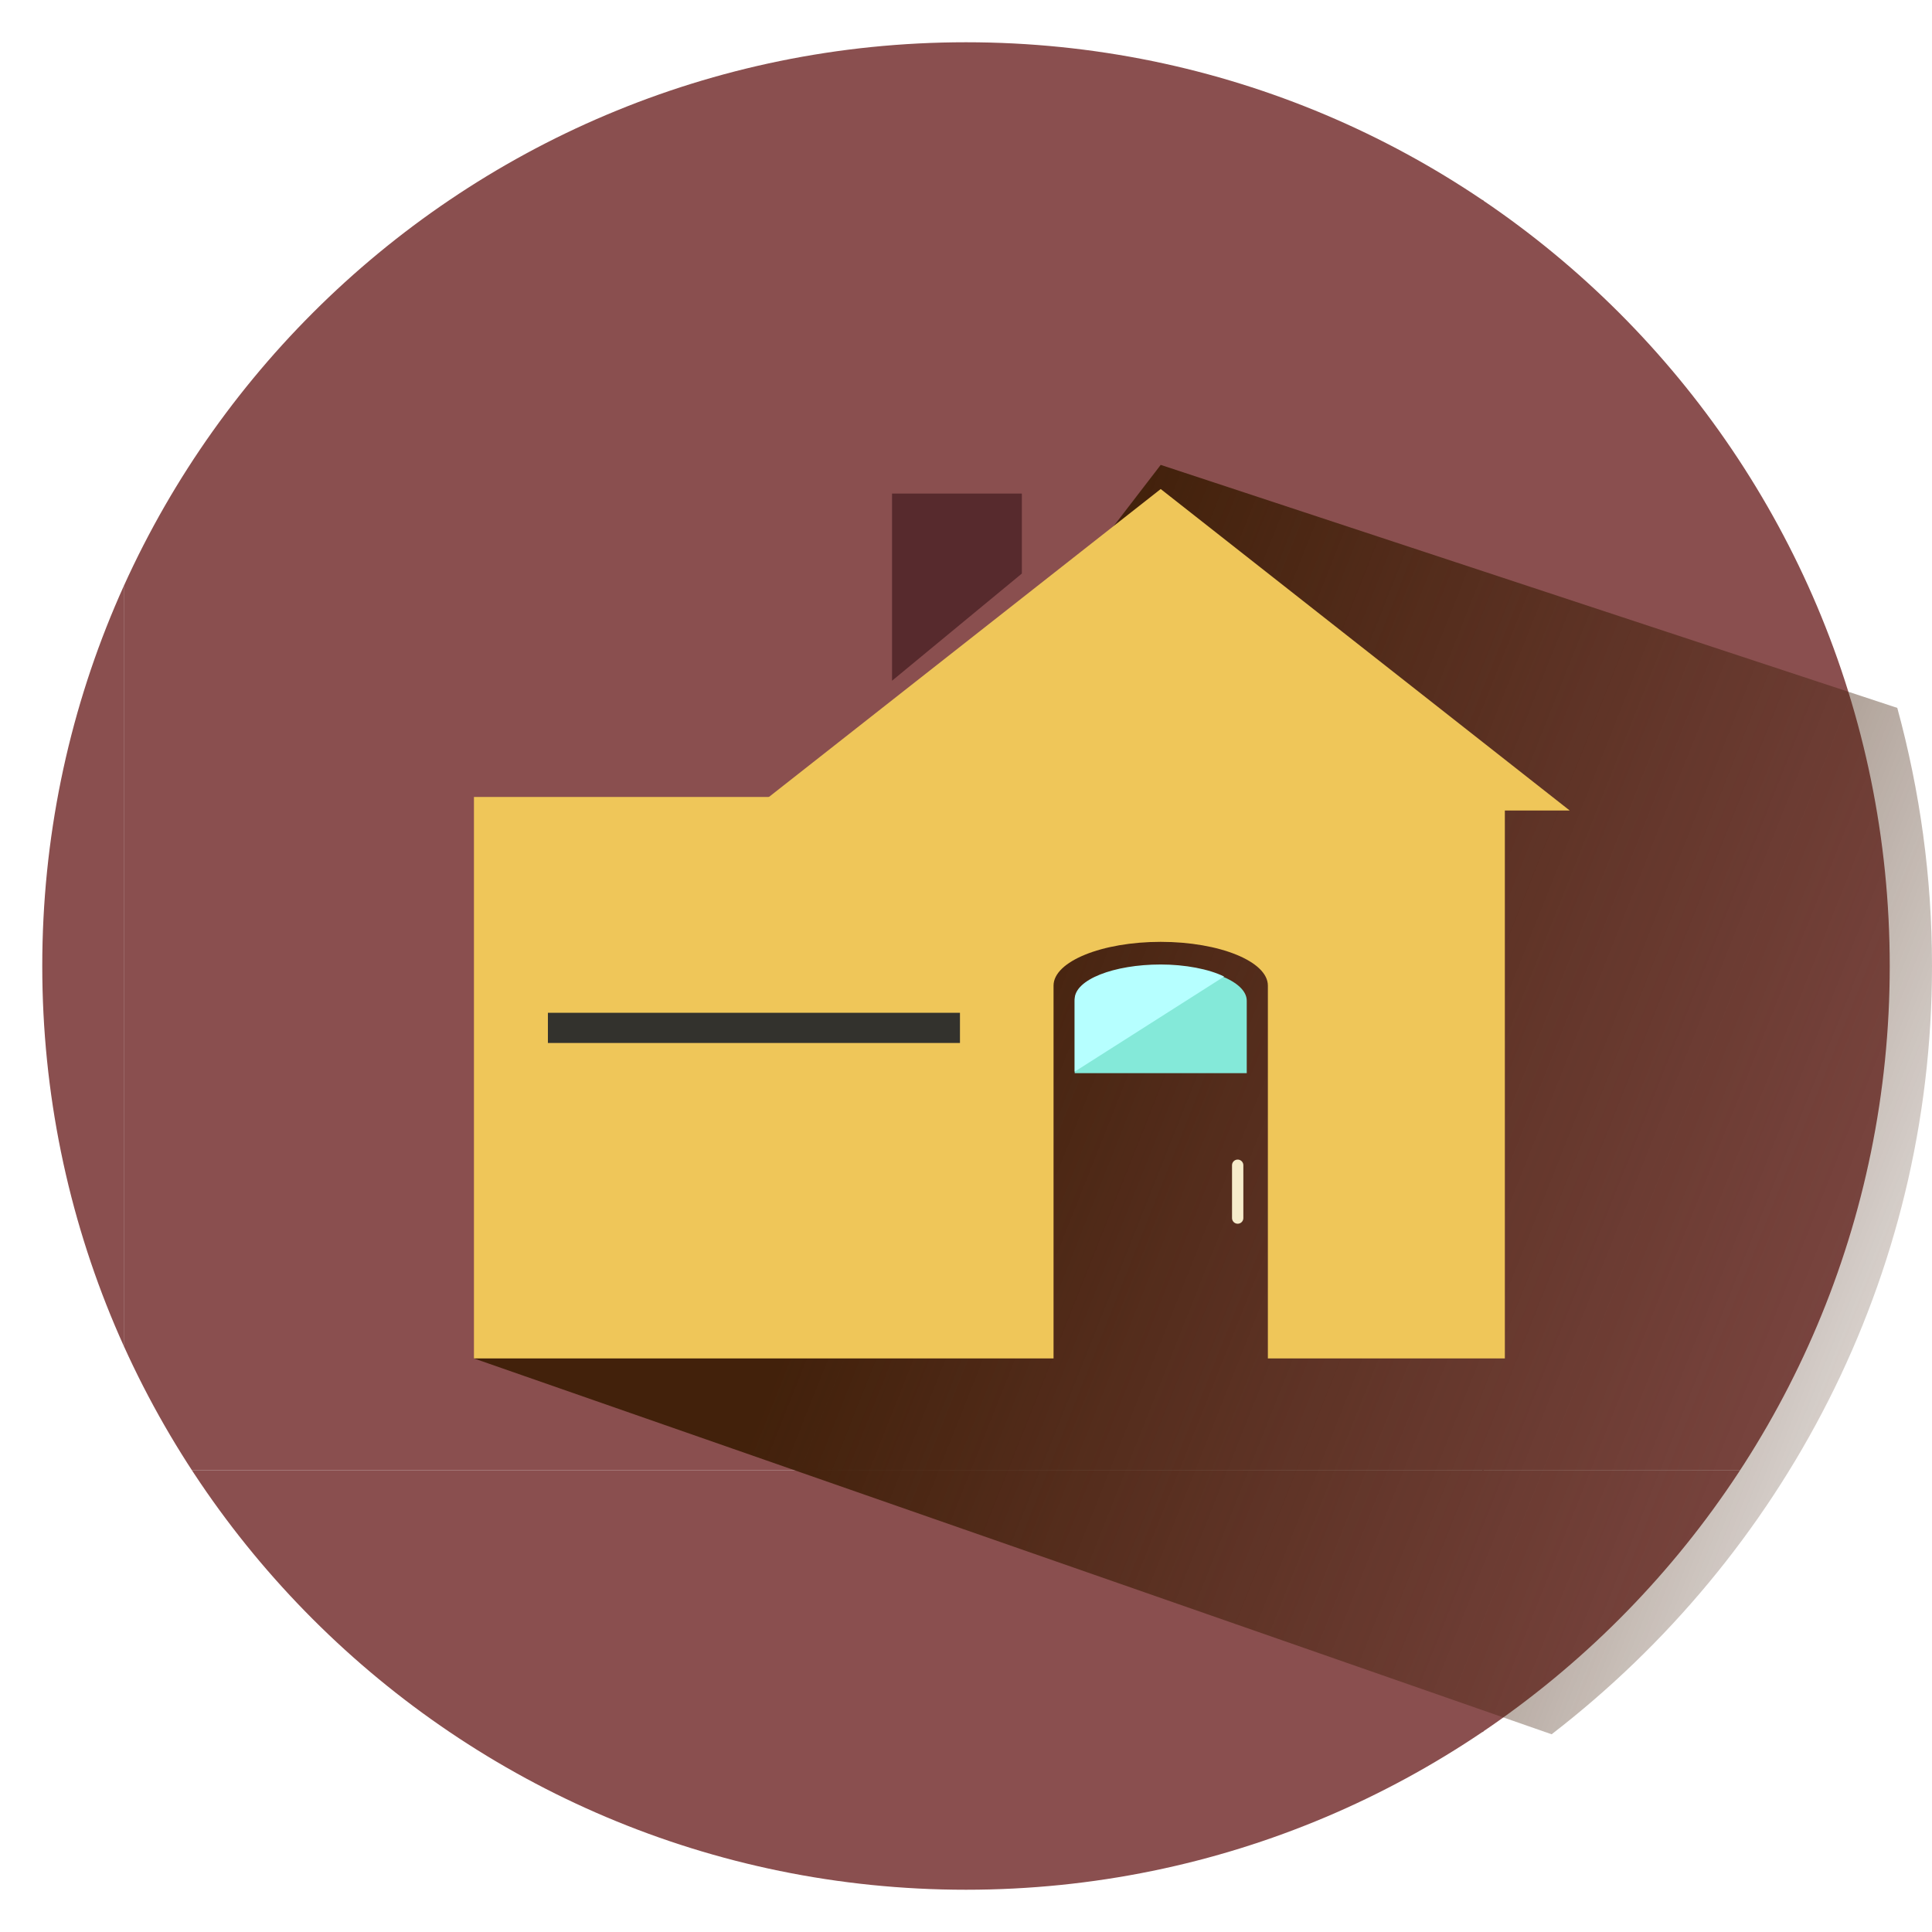
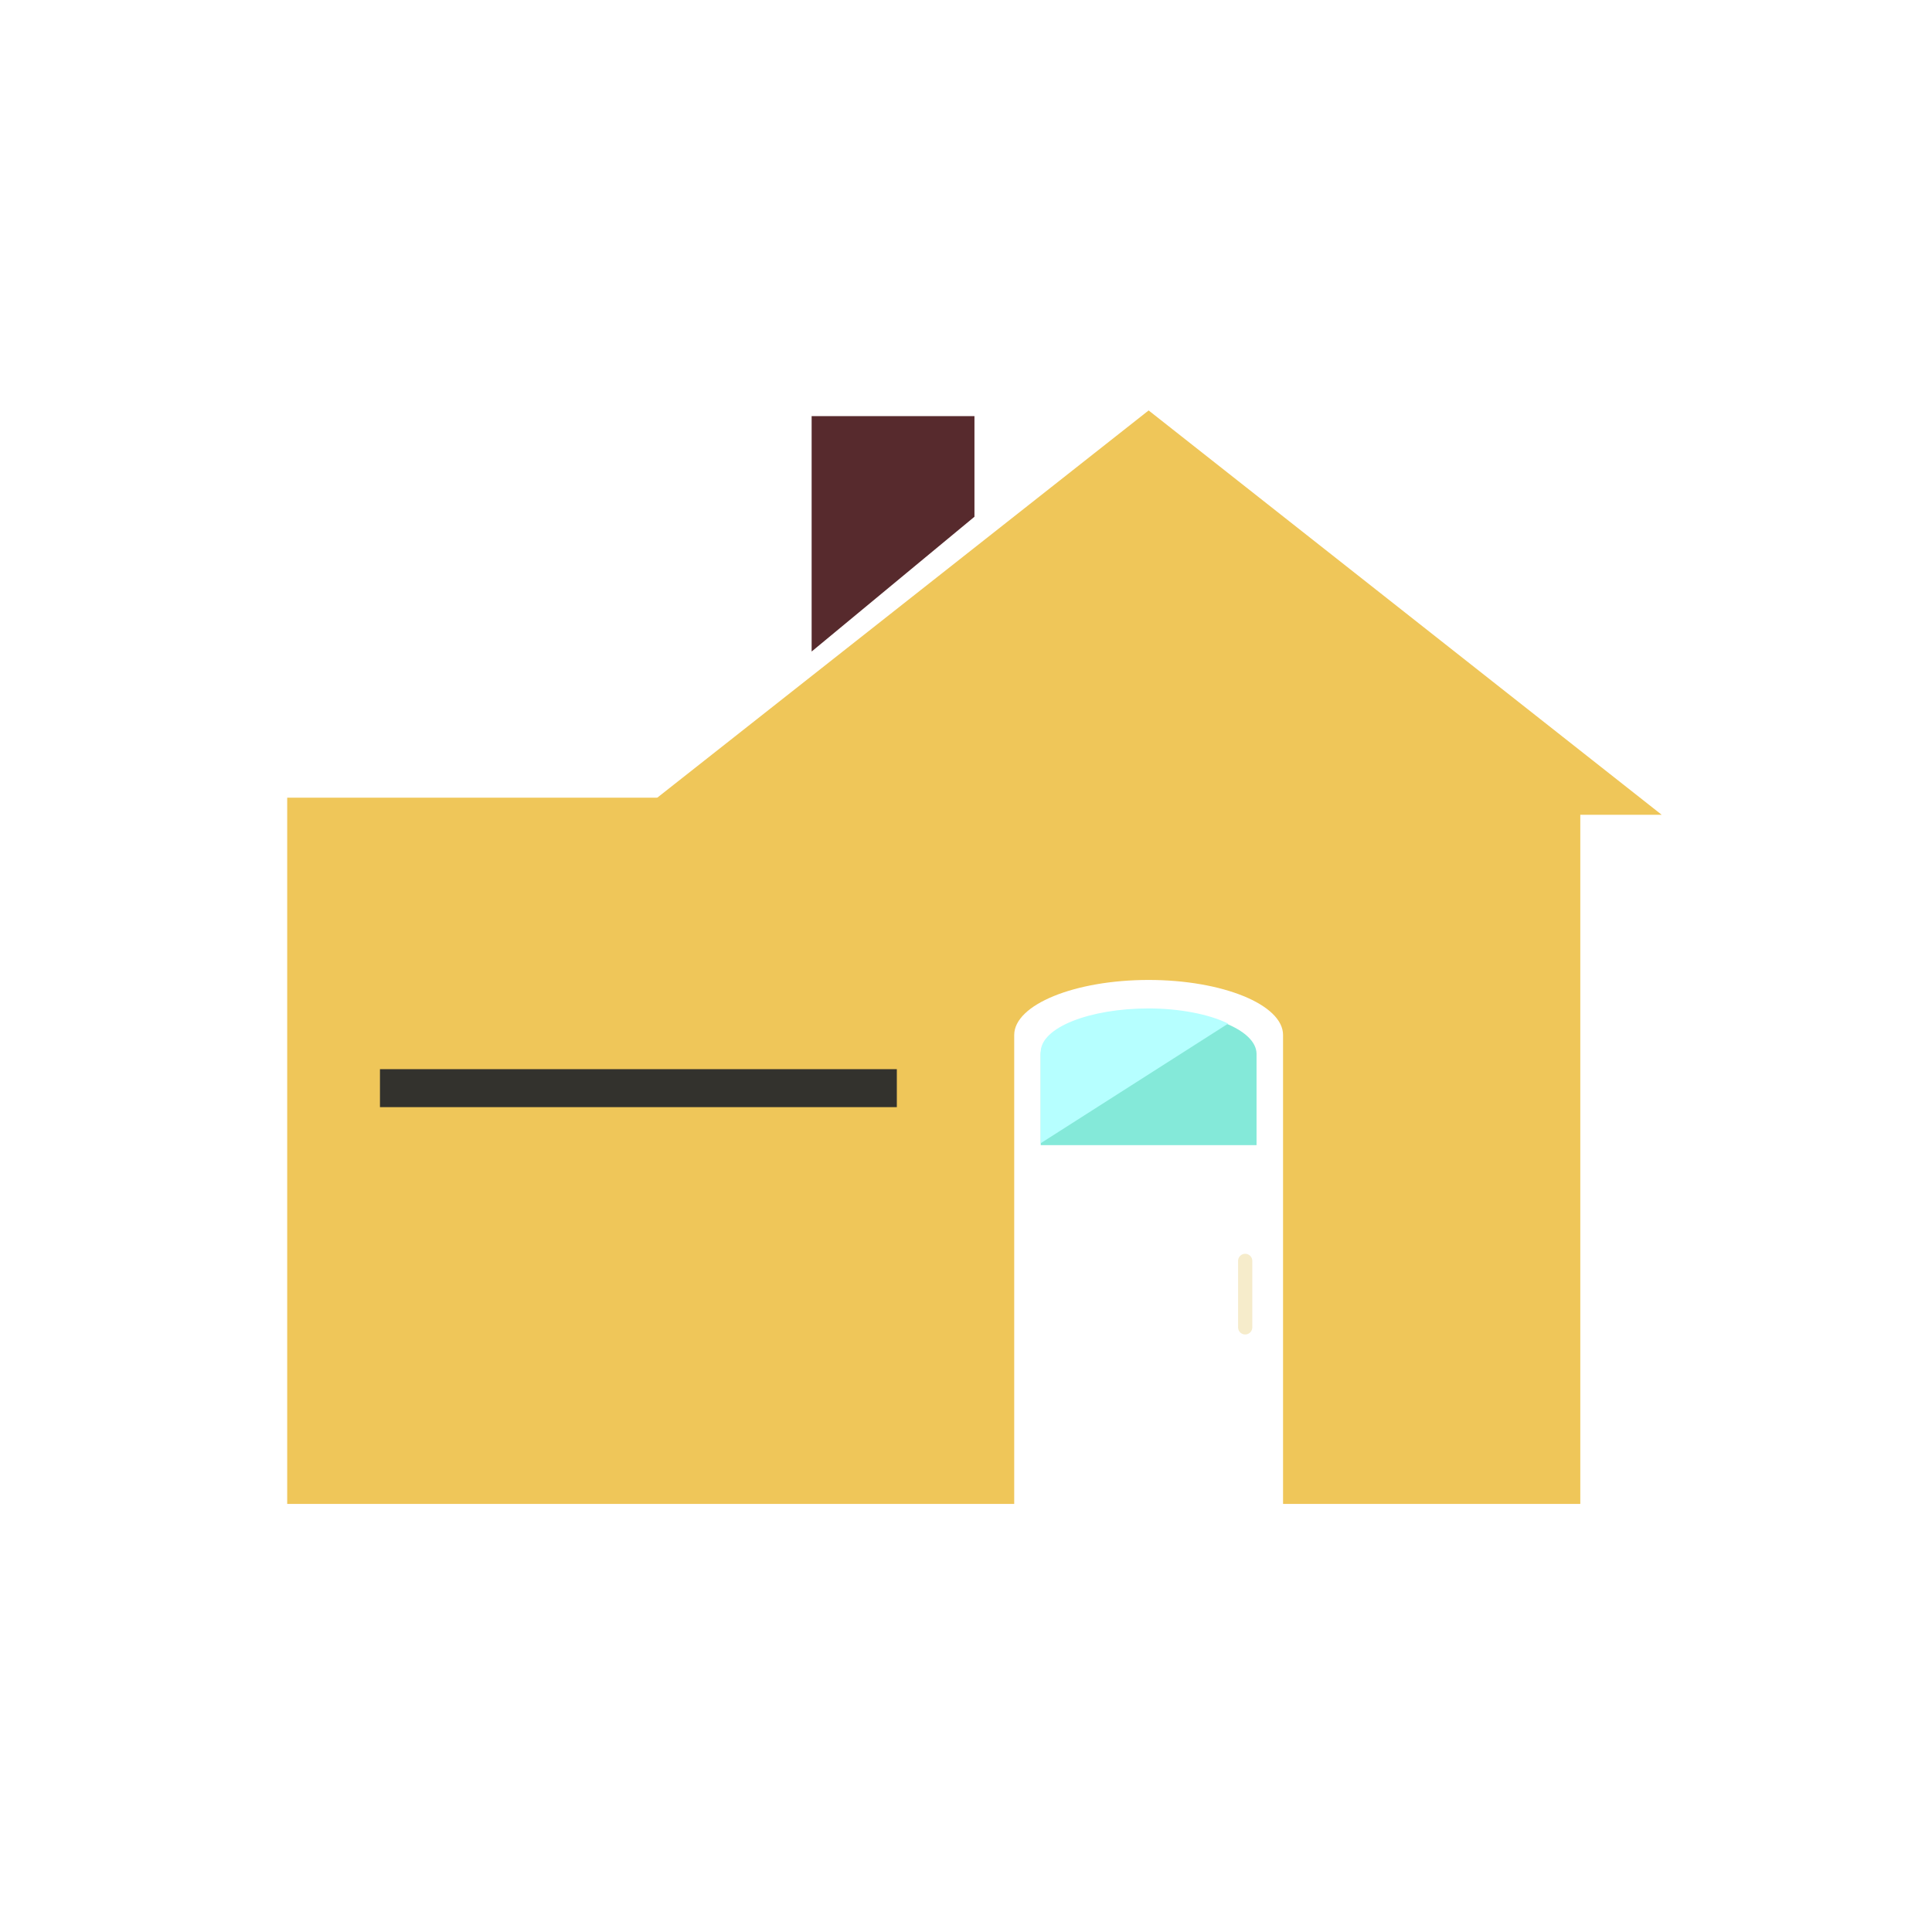
<svg xmlns="http://www.w3.org/2000/svg" xmlns:xlink="http://www.w3.org/1999/xlink" version="1.1" id="Calque_1" x="0px" y="0px" viewBox="0 0 128 128" style="enable-background:new 0 0 128 128;" xml:space="preserve">
-   <style type="text/css">
+   <defs id="defs241" />
+   <style type="text/css" id="style2">
	.st0{fill:none;}
	.st1{fill:#8A4F4F;}
	.st2{fill:#E54445;}
	.st3{fill:#ED746F;}
	.st4{fill:#E15A5E;}
	.st5{fill:#572A2D;}
	.st6{fill:#455665;}
	.st7{fill:#28313B;}
	.st8{clip-path:url(#SVGID_2_);}
	.st9{clip-path:url(#SVGID_4_);}
	.st10{clip-path:url(#SVGID_6_);}
	.st11{clip-path:url(#SVGID_8_);}
	.st12{clip-path:url(#SVGID_10_);}
	.st13{clip-path:url(#SVGID_12_);}
	.st14{fill:url(#SVGID_13_);}
	.st15{fill:url(#SVGID_14_);}
	.st16{fill:url(#SVGID_15_);}
	.st17{fill:url(#SVGID_16_);}
	.st18{fill:url(#SVGID_17_);}
	.st19{fill:#EFC659;}
	.st20{fill:none;stroke:url(#SVGID_18_);stroke-width:2;stroke-miterlimit:10;}
	.st21{fill:none;stroke:url(#SVGID_19_);stroke-width:0.75;stroke-miterlimit:10;}
	.st22{fill:url(#SVGID_20_);}
	.st23{fill:url(#SVGID_23_);}
	.st24{fill:none;stroke:#F6ECCB;stroke-width:0.75;stroke-linecap:round;stroke-miterlimit:10;}
	.st25{fill:#84E9D9;}
	.st26{fill:#B6FFFF;}
	.st27{fill:#33322D;}
</style>
  <pattern y="128" width="32.2" height="34.5" patternUnits="userSpaceOnUse" id="SVGID_21_" viewBox="0 -34.5 32.2 34.5" style="overflow:visible;">
-     <g>
-       <rect y="-34.5" class="st0" width="32.2" height="34.5" />
-       <g>
-         <rect y="-34.5" class="st0" width="32.2" height="34.5" />
-         <rect y="-34.5" class="st1" width="32.2" height="34.5" />
+     <g id="g12">
+       <rect y="-34.5" class="st0" width="32.2" height="34.5" id="rect4" />
+       <g id="g10">
+         <rect y="-34.5" class="st0" width="32.2" height="34.5" id="rect6" />
+         <rect y="-34.5" class="st1" width="32.2" height="34.5" id="rect8" />
      </g>
    </g>
  </pattern>
  <pattern y="128" width="32.2" height="34.5" patternUnits="userSpaceOnUse" id="SVGID_22_" viewBox="0 -34.5 32.2 34.5" style="overflow:visible;">
-     <g>
-       <rect y="-34.5" class="st0" width="32.2" height="34.5" />
-       <g>
-         <rect y="-34.5" class="st0" width="32.2" height="34.5" />
-         <rect y="-34.5" class="st1" width="32.2" height="34.5" />
+     <g id="g23">
+       <rect y="-34.5" class="st0" width="32.2" height="34.5" id="rect15" />
+       <g id="g21">
+         <rect y="-34.5" class="st0" width="32.2" height="34.5" id="rect17" />
+         <rect y="-34.5" class="st1" width="32.2" height="34.5" id="rect19" />
      </g>
    </g>
  </pattern>
  <pattern y="128" width="32.2" height="34.5" patternUnits="userSpaceOnUse" id="SVGID_24_" viewBox="0 -34.5 32.2 34.5" style="overflow:visible;">
-     <g>
-       <rect y="-34.5" class="st0" width="32.2" height="34.5" />
-       <g>
-         <rect y="-34.5" class="st0" width="32.2" height="34.5" />
-         <rect y="-34.5" class="st2" width="32.2" height="34.5" />
+     <g id="g34">
+       <rect y="-34.5" class="st0" width="32.2" height="34.5" id="rect26" />
+       <g id="g32">
+         <rect y="-34.5" class="st0" width="32.2" height="34.5" id="rect28" />
+         <rect y="-34.5" class="st2" width="32.2" height="34.5" id="rect30" />
      </g>
    </g>
  </pattern>
  <pattern y="128" width="32.2" height="34.5" patternUnits="userSpaceOnUse" id="SVGID_25_" viewBox="0 -34.5 32.2 34.5" style="overflow:visible;">
-     <g>
-       <rect y="-34.5" class="st0" width="32.2" height="34.5" />
-       <g>
-         <rect y="-34.5" class="st0" width="32.2" height="34.5" />
-         <rect y="-34.5" class="st3" width="32.2" height="34.5" />
+     <g id="g45">
+       <rect y="-34.5" class="st0" width="32.2" height="34.5" id="rect37" />
+       <g id="g43">
+         <rect y="-34.5" class="st0" width="32.2" height="34.5" id="rect39" />
+         <rect y="-34.5" class="st3" width="32.2" height="34.5" id="rect41" />
      </g>
    </g>
  </pattern>
  <pattern y="128" width="32.2" height="34.5" patternUnits="userSpaceOnUse" id="SVGID_26_" viewBox="0 -34.5 32.2 34.5" style="overflow:visible;">
-     <g>
-       <rect y="-34.5" class="st0" width="32.2" height="34.5" />
-       <g>
-         <rect y="-34.5" class="st0" width="32.2" height="34.5" />
-         <rect y="-34.5" class="st4" width="32.2" height="34.5" />
+     <g id="g56">
+       <rect y="-34.5" class="st0" width="32.2" height="34.5" id="rect48" />
+       <g id="g54">
+         <rect y="-34.5" class="st0" width="32.2" height="34.5" id="rect50" />
+         <rect y="-34.5" class="st4" width="32.2" height="34.5" id="rect52" />
      </g>
    </g>
  </pattern>
  <pattern y="128" width="32.2" height="34.5" patternUnits="userSpaceOnUse" id="SVGID_27_" viewBox="0 -34.5 32.2 34.5" style="overflow:visible;">
-     <g>
-       <rect y="-34.5" class="st0" width="32.2" height="34.5" />
-       <g>
-         <rect y="-34.5" class="st0" width="32.2" height="34.5" />
-         <rect y="-34.5" class="st5" width="32.2" height="34.5" />
+     <g id="g67">
+       <rect y="-34.5" class="st0" width="32.2" height="34.5" id="rect59" />
+       <g id="g65">
+         <rect y="-34.5" class="st0" width="32.2" height="34.5" id="rect61" />
+         <rect y="-34.5" class="st5" width="32.2" height="34.5" id="rect63" />
      </g>
    </g>
  </pattern>
  <pattern y="128" width="32.2" height="34.5" patternUnits="userSpaceOnUse" id="SVGID_28_" viewBox="0 -34.5 32.2 34.5" style="overflow:visible;">
-     <g>
-       <rect y="-34.5" class="st0" width="32.2" height="34.5" />
-       <g>
-         <rect y="-34.5" class="st0" width="32.2" height="34.5" />
-         <rect y="-34.5" class="st6" width="32.2" height="34.5" />
+     <g id="g78">
+       <rect y="-34.5" class="st0" width="32.2" height="34.5" id="rect70" />
+       <g id="g76">
+         <rect y="-34.5" class="st0" width="32.2" height="34.5" id="rect72" />
+         <rect y="-34.5" class="st6" width="32.2" height="34.5" id="rect74" />
      </g>
    </g>
  </pattern>
  <pattern y="128" width="32.2" height="34.5" patternUnits="userSpaceOnUse" id="SVGID_29_" viewBox="0 -34.5 32.2 34.5" style="overflow:visible;">
-     <g>
-       <rect y="-34.5" class="st0" width="32.2" height="34.5" />
-       <g>
-         <rect y="-34.5" class="st0" width="32.2" height="34.5" />
-         <rect y="-34.5" class="st7" width="32.2" height="34.5" />
-       </g>
-     </g>
-   </pattern>
-   <g id="Calque_5">
-     <g>
-       <g>
-         <g>
-           <defs>
-             <circle id="SVGID_1_" cx="64" cy="64" r="61.2" />
-           </defs>
-           <clipPath id="SVGID_2_">
-             <use xlink:href="#SVGID_1_" style="overflow:visible;" />
-           </clipPath>
-           <g class="st8">
-             <rect x="98.2" y="1.1" class="st0" width="90.1" height="96.3" />
-             <rect x="98.2" y="1.1" class="st1" width="90.1" height="96.3" />
+     <g id="g89">
+       <rect y="-34.5" class="st0" width="32.2" height="34.5" id="rect81" />
+       <g id="g87">
+         <rect y="-34.5" class="st0" width="32.2" height="34.5" id="rect83" />
+         <rect y="-34.5" class="st7" width="32.2" height="34.5" id="rect85" />
+       </g>
+     </g>
+   </pattern>
+   <g id="layer1" style="display:inline">
+     <g id="g191" style="display:inline">
+       <pattern id="SVGID_13_" xlink:href="#SVGID_21_" patternTransform="matrix(2.7929 0 0 -2.7929 28950.088 -45708.434)">
+ 			</pattern>
+       <pattern id="SVGID_14_" xlink:href="#SVGID_22_" patternTransform="matrix(2.7929 0 0 -2.7929 28950.088 -45708.434)">
+ 			</pattern>
+       <linearGradient id="SVGID_15_" gradientUnits="userSpaceOnUse" x1="140.838" y1="34.776" x2="62.923" y2="65.765" gradientTransform="matrix(1,0,0,-1,0,128)">
+         <stop offset="0" style="stop-color:#42210B;stop-opacity:0" id="stop184" />
+         <stop offset="1" style="stop-color:#42210B" id="stop186" />
+       </linearGradient>
+       <circle style="opacity:0.5;fill:#8a4f4f;fill-opacity:1;fill-rule:nonzero;stroke:none;stroke-width:0;stroke-linejoin:round;stroke-miterlimit:4;stroke-dasharray:none;stroke-opacity:0.9" id="path1259" d="M 133.595,76.681 A 62.847,62.847 0 0 1 70.751,139.529 62.847,62.847 0 0 1 7.9,76.687 62.847,62.847 0 0 1 70.739,13.834 62.847,62.847 0 0 1 133.595,76.669" transform="translate(-6.395131,-12.5035)" />
+     </g>
+   </g>
+   <g id="layer2" style="display:inline">
+     <g id="Calque_5" style="display:inline;stroke-width:0.796" transform="matrix(1.254342,0,0,1.257723,-20.35896,-13.55751)">
+       <g id="g229" style="stroke-width:0.796">
+         <g id="g176" style="display:none;stroke-width:0.796">
+           <g id="g104" style="stroke-width:0.796">
+             <defs id="defs93">
+               <circle id="SVGID_1_" cx="64" cy="64" r="61.2" />
+             </defs>
+             <clipPath id="SVGID_2_">
+               <use xlink:href="#SVGID_1_" style="overflow:visible" id="use95" x="0" y="0" width="100%" height="100%" />
+             </clipPath>
+             <g class="st8" clip-path="url(#SVGID_2_)" id="g102" style="stroke-width:0.796">
+               <rect x="98.2" y="1.1" class="st0" width="90.1" height="96.3" id="rect98" style="stroke-width:0.796" />
+               <rect x="98.2" y="1.1" class="st1" width="90.1" height="96.3" id="rect100" style="stroke-width:0.796" />
+             </g>
+           </g>
+           <g id="g118" style="stroke-width:0.796">
+             <defs id="defs107">
+               <circle id="SVGID_3_" cx="64" cy="64" r="61.2" />
+             </defs>
+             <clipPath id="SVGID_4_">
+               <use xlink:href="#SVGID_3_" style="overflow:visible" id="use109" x="0" y="0" width="100%" height="100%" />
+             </clipPath>
+             <g class="st9" clip-path="url(#SVGID_4_)" id="g116" style="stroke-width:0.796">
+               <rect x="98.2" y="97.4" class="st0" width="90.1" height="96.3" id="rect112" style="stroke-width:0.796" />
+               <rect x="98.2" y="97.4" class="st1" width="90.1" height="96.3" id="rect114" style="stroke-width:0.796" />
+             </g>
+           </g>
+           <g id="g132" style="stroke-width:0.796">
+             <defs id="defs121">
+               <circle id="SVGID_5_" cx="64" cy="64" r="61.2" />
+             </defs>
+             <clipPath id="SVGID_6_">
+               <use xlink:href="#SVGID_5_" style="overflow:visible" id="use123" x="0" y="0" width="100%" height="100%" />
+             </clipPath>
+             <g class="st10" clip-path="url(#SVGID_6_)" id="g130" style="stroke-width:0.796">
+               <rect x="8.2" y="1.1" class="st0" width="90.1" height="96.3" id="rect126" style="stroke-width:0.796" />
+               <rect x="8.2" y="1.1" class="st1" width="90.1" height="96.3" id="rect128" style="stroke-width:0.796" />
+             </g>
+           </g>
+           <g id="g146" style="display:none;stroke-width:0.796">
+             <defs id="defs135">
+               <circle id="SVGID_7_" cx="64" cy="64" r="61.2" />
+             </defs>
+             <clipPath id="SVGID_8_">
+               <use xlink:href="#SVGID_7_" style="overflow:visible" id="use137" x="0" y="0" width="100%" height="100%" />
+             </clipPath>
+             <g class="st11" clip-path="url(#SVGID_8_)" id="g144" style="stroke-width:0.796">
+               <rect x="8.2" y="97.4" class="st0" width="90.1" height="96.3" id="rect140" style="stroke-width:0.796" />
+               <rect x="8.2" y="97.4" class="st1" width="90.1" height="96.3" id="rect142" style="stroke-width:0.796" />
+             </g>
+           </g>
+           <g id="g160" style="display:inline;stroke-width:0.796">
+             <defs id="defs149">
+               <circle id="SVGID_9_" cx="64" cy="64" r="61.2" />
+             </defs>
+             <clipPath id="SVGID_10_">
+               <use xlink:href="#SVGID_9_" style="overflow:visible" id="use151" x="0" y="0" width="100%" height="100%" />
+             </clipPath>
+             <g class="st12" clip-path="url(#SVGID_10_)" id="g158" style="stroke-width:0.796">
+               <rect x="-81.9" y="1.1" class="st0" width="90.1" height="96.3" id="rect154" style="stroke-width:0.796" />
+               <rect x="-81.9" y="1.1" class="st1" width="90.1" height="96.3" id="rect156" style="stroke-width:0.796" />
+             </g>
          </g>
        </g>
-         <g>
-           <defs>
-             <circle id="SVGID_3_" cx="64" cy="64" r="61.2" />
-           </defs>
-           <clipPath id="SVGID_4_">
-             <use xlink:href="#SVGID_3_" style="overflow:visible;" />
-           </clipPath>
-           <g class="st9">
-             <rect x="98.2" y="97.4" class="st0" width="90.1" height="96.3" />
-             <rect x="98.2" y="97.4" class="st1" width="90.1" height="96.3" />
-           </g>
+         <g id="g225" style="stroke-width:0.796">
+           <pattern id="SVGID_16_" xlink:href="#SVGID_24_" patternTransform="matrix(2.7929 0 0 -2.7929 28950.088 -45708.434)">
+ 			</pattern>
+           <rect x="67.2" y="58.9" class="st17" width="18.5" height="31.1" id="rect194" style="stroke-width:0.796" />
+           <pattern id="SVGID_17_" xlink:href="#SVGID_25_" patternTransform="matrix(2.7929 0 0 -2.7929 28950.088 -45708.434)">
+ 			</pattern>
+           <polygon class="st18" points="49.6,52.8 31.4,52.8 31.4,51.5 39.2,43 59.1,43 59.1,47.9 " id="polygon197" style="stroke-width:0.796" />
+           <g id="g205" style="stroke-width:0.796">
+             <polygon class="st5" points="59.1,32.7 67.7,32.7 67.7,38 59.1,45.1 " id="polygon199" style="display:inline;stroke-width:0.796" />
+             <path class="st19" d="M 56.2,52.8 H 54.1 31.4 V 90 h 7.7 1.4 13.6 2.1 13.6 V 65.6 65.3 c 0,-1.6 3.2,-2.9 7.1,-2.9 3.9,0 7.1,1.3 7.1,2.9 v 0.3 c 0,8.1 0,16.3 0,24.4 H 99.7 V 52.8 Z" id="path201" style="display:inline;stroke-width:0.796" />
+             <polygon class="st19" points="76.9,32.4 49.8,53.7 104,53.7 " id="polygon203" style="display:inline;stroke-width:0.796" />
+           </g>
+           <pattern id="SVGID_18_" xlink:href="#SVGID_26_" patternTransform="matrix(2.7929 0 0 -2.7929 28956.371 -45784.262)">
+ 			</pattern>
+           <polyline class="st20" points="31.4,53.7 49.8,53.7 76.9,32.4 104,53.7    " id="polyline208" />
+           <pattern id="SVGID_19_" xlink:href="#SVGID_27_" patternTransform="matrix(2.7929 0 0 -2.7929 28956.371 -45784.262)">
+ 			</pattern>
+           <polyline class="st21" points="31.4,55.9 50.8,55.9 76.9,35.4 101,54.4    " id="polyline211" />
+           <g id="g219" style="display:inline;stroke-width:0.796">
+             <pattern id="SVGID_20_" xlink:href="#SVGID_28_" patternTransform="matrix(2.7929 0 0 -2.7929 28950.088 -45708.434)">
+ 				</pattern>
+             <polyline class="st22" points="36.3,90 36.3,67.1 63.5,67.1     " id="polyline214" style="stroke-width:0.796" />
+             <pattern id="SVGID_23_" xlink:href="#SVGID_29_" patternTransform="matrix(2.7929 0 0 -2.7929 28950.088 -45708.434)">
+ 				</pattern>
+             <polyline class="st23" points="63.5,67.1 63.5,90 36.3,90     " id="polyline217" style="stroke-width:0.796" />
+           </g>
+           <line class="st24" x1="82" y1="77.2" x2="82" y2="80.7" id="line221" />
+           <path class="st25" d="m 71.2,66.5 v 4.6 h 11.4 c 0,-6.5 0,1.9 0,-4.6 V 66.3 C 82.6,65 80,64 76.9,64 c -3.1,0 -5.7,1 -5.7,2.3 0,0 0,0.2 0,0.2 z" id="path223" style="stroke-width:0.796" />
        </g>
-         <g>
-           <defs>
-             <circle id="SVGID_5_" cx="64" cy="64" r="61.2" />
-           </defs>
-           <clipPath id="SVGID_6_">
-             <use xlink:href="#SVGID_5_" style="overflow:visible;" />
-           </clipPath>
-           <g class="st10">
-             <rect x="8.2" y="1.1" class="st0" width="90.1" height="96.3" />
-             <rect x="8.2" y="1.1" class="st1" width="90.1" height="96.3" />
-           </g>
+         <path class="st26" d="m 81.1,64.7 c -1,-0.5 -2.6,-0.8 -4.2,-0.8 -3.1,0 -5.7,1 -5.7,2.3 v 0.2 4.6" id="path227" style="display:inline;stroke-width:0.796" />
+       </g>
+       <g id="g235" style="display:inline;stroke-width:0.796">
+         <g id="g233" style="display:inline;stroke-width:0.796">
+           <rect x="36.3" y="67.1" class="st27" width="27.3" height="2" id="rect231" style="display:inline;stroke-width:0.796" />
        </g>
-         <g>
-           <defs>
-             <circle id="SVGID_7_" cx="64" cy="64" r="61.2" />
-           </defs>
-           <clipPath id="SVGID_8_">
-             <use xlink:href="#SVGID_7_" style="overflow:visible;" />
-           </clipPath>
-           <g class="st11">
-             <rect x="8.2" y="97.4" class="st0" width="90.1" height="96.3" />
-             <rect x="8.2" y="97.4" class="st1" width="90.1" height="96.3" />
-           </g>
-         </g>
-         <g>
-           <defs>
-             <circle id="SVGID_9_" cx="64" cy="64" r="61.2" />
-           </defs>
-           <clipPath id="SVGID_10_">
-             <use xlink:href="#SVGID_9_" style="overflow:visible;" />
-           </clipPath>
-           <g class="st12">
-             <rect x="-81.9" y="1.1" class="st0" width="90.1" height="96.3" />
-             <rect x="-81.9" y="1.1" class="st1" width="90.1" height="96.3" />
-           </g>
-         </g>
-         <g>
-           <defs>
-             <circle id="SVGID_11_" cx="64" cy="64" r="61.2" />
-           </defs>
-           <clipPath id="SVGID_12_">
-             <use xlink:href="#SVGID_11_" style="overflow:visible;" />
-           </clipPath>
-           <g class="st13">
-             <rect x="-81.9" y="97.4" class="st0" width="90.1" height="96.3" />
-             <rect x="-81.9" y="97.4" class="st1" width="90.1" height="96.3" />
-           </g>
-         </g>
-       </g>
-       <g>
-         <pattern id="SVGID_13_" xlink:href="#SVGID_21_" patternTransform="matrix(2.7929 0 0 -2.7929 28950.088 -45708.434)">
- 			</pattern>
-         <path class="st14" d="M76.9,28.6l48.7,18.3C118.2,19.9,93.4,0,64,0C28.7,0,0,28.7,0,64s28.7,64,64,64c14.6,0,28-4.9,38.8-13.2     L31.4,90L76.9,28.6z" />
-         <pattern id="SVGID_14_" xlink:href="#SVGID_22_" patternTransform="matrix(2.7929 0 0 -2.7929 28950.088 -45708.434)">
- 			</pattern>
-         <path class="st15" d="M128,64c0-5.9-0.8-11.6-2.3-17.1L76.9,28.6L31.4,90l71.4,24.9C118.1,103.1,128,84.7,128,64z" />
-         <linearGradient id="SVGID_15_" gradientUnits="userSpaceOnUse" x1="140.838" y1="34.776" x2="62.923" y2="65.765" gradientTransform="matrix(1 0 0 -1 0 128)">
-           <stop offset="0" style="stop-color:#42210B;stop-opacity:0" />
-           <stop offset="1" style="stop-color:#42210B" />
-         </linearGradient>
-         <path class="st16" d="M128,64c0-5.9-0.8-11.6-2.3-17.1L76.9,30.8L31.4,90l71.4,24.9C118.1,103.1,128,84.7,128,64z" />
-       </g>
-       <g>
-         <pattern id="SVGID_16_" xlink:href="#SVGID_24_" patternTransform="matrix(2.7929 0 0 -2.7929 28950.088 -45708.434)">
- 			</pattern>
-         <rect x="67.2" y="58.9" class="st17" width="18.5" height="31.1" />
-         <pattern id="SVGID_17_" xlink:href="#SVGID_25_" patternTransform="matrix(2.7929 0 0 -2.7929 28950.088 -45708.434)">
- 			</pattern>
-         <polygon class="st18" points="31.4,51.5 39.2,43 59.1,43 59.1,47.9 49.6,52.8 31.4,52.8    " />
-         <g>
-           <polygon class="st5" points="59.1,32.7 67.7,32.7 67.7,38 59.1,45.1     " />
-           <path class="st19" d="M56.2,52.8h-2.1H31.4V90h7.7h1.4h13.6h2.1h13.6V65.6v-0.3c0-1.6,3.2-2.9,7.1-2.9s7.1,1.3,7.1,2.9v0.3      c0,8.1,0,16.3,0,24.4h15.7V52.8H56.2z" />
-           <polygon class="st19" points="76.9,32.4 49.8,53.7 104,53.7     " />
-         </g>
-         <pattern id="SVGID_18_" xlink:href="#SVGID_26_" patternTransform="matrix(2.7929 0 0 -2.7929 28956.371 -45784.262)">
- 			</pattern>
-         <polyline class="st20" points="31.4,53.7 49.8,53.7 76.9,32.4 104,53.7    " />
-         <pattern id="SVGID_19_" xlink:href="#SVGID_27_" patternTransform="matrix(2.7929 0 0 -2.7929 28956.371 -45784.262)">
- 			</pattern>
-         <polyline class="st21" points="31.4,55.9 50.8,55.9 76.9,35.4 101,54.4    " />
-         <g>
-           <pattern id="SVGID_20_" xlink:href="#SVGID_28_" patternTransform="matrix(2.7929 0 0 -2.7929 28950.088 -45708.434)">
- 				</pattern>
-           <polyline class="st22" points="36.3,90 36.3,67.1 63.5,67.1     " />
-           <pattern id="SVGID_23_" xlink:href="#SVGID_29_" patternTransform="matrix(2.7929 0 0 -2.7929 28950.088 -45708.434)">
- 				</pattern>
-           <polyline class="st23" points="63.5,67.1 63.5,90 36.3,90     " />
-         </g>
-         <line class="st24" x1="82" y1="77.2" x2="82" y2="80.7" />
-         <path class="st25" d="M71.2,66.5v4.6h11.4c0-6.5,0,1.9,0-4.6v-0.2c0-1.3-2.6-2.3-5.7-2.3s-5.7,1-5.7,2.3     C71.2,66.3,71.2,66.5,71.2,66.5z" />
-       </g>
-       <path class="st26" d="M81.1,64.7c-1-0.5-2.6-0.8-4.2-0.8c-3.1,0-5.7,1-5.7,2.3v0.2V71" />
-     </g>
-     <g>
-       <g>
-         <rect x="36.3" y="67.1" class="st27" width="27.3" height="2" />
      </g>
    </g>
  </g>
</svg>
